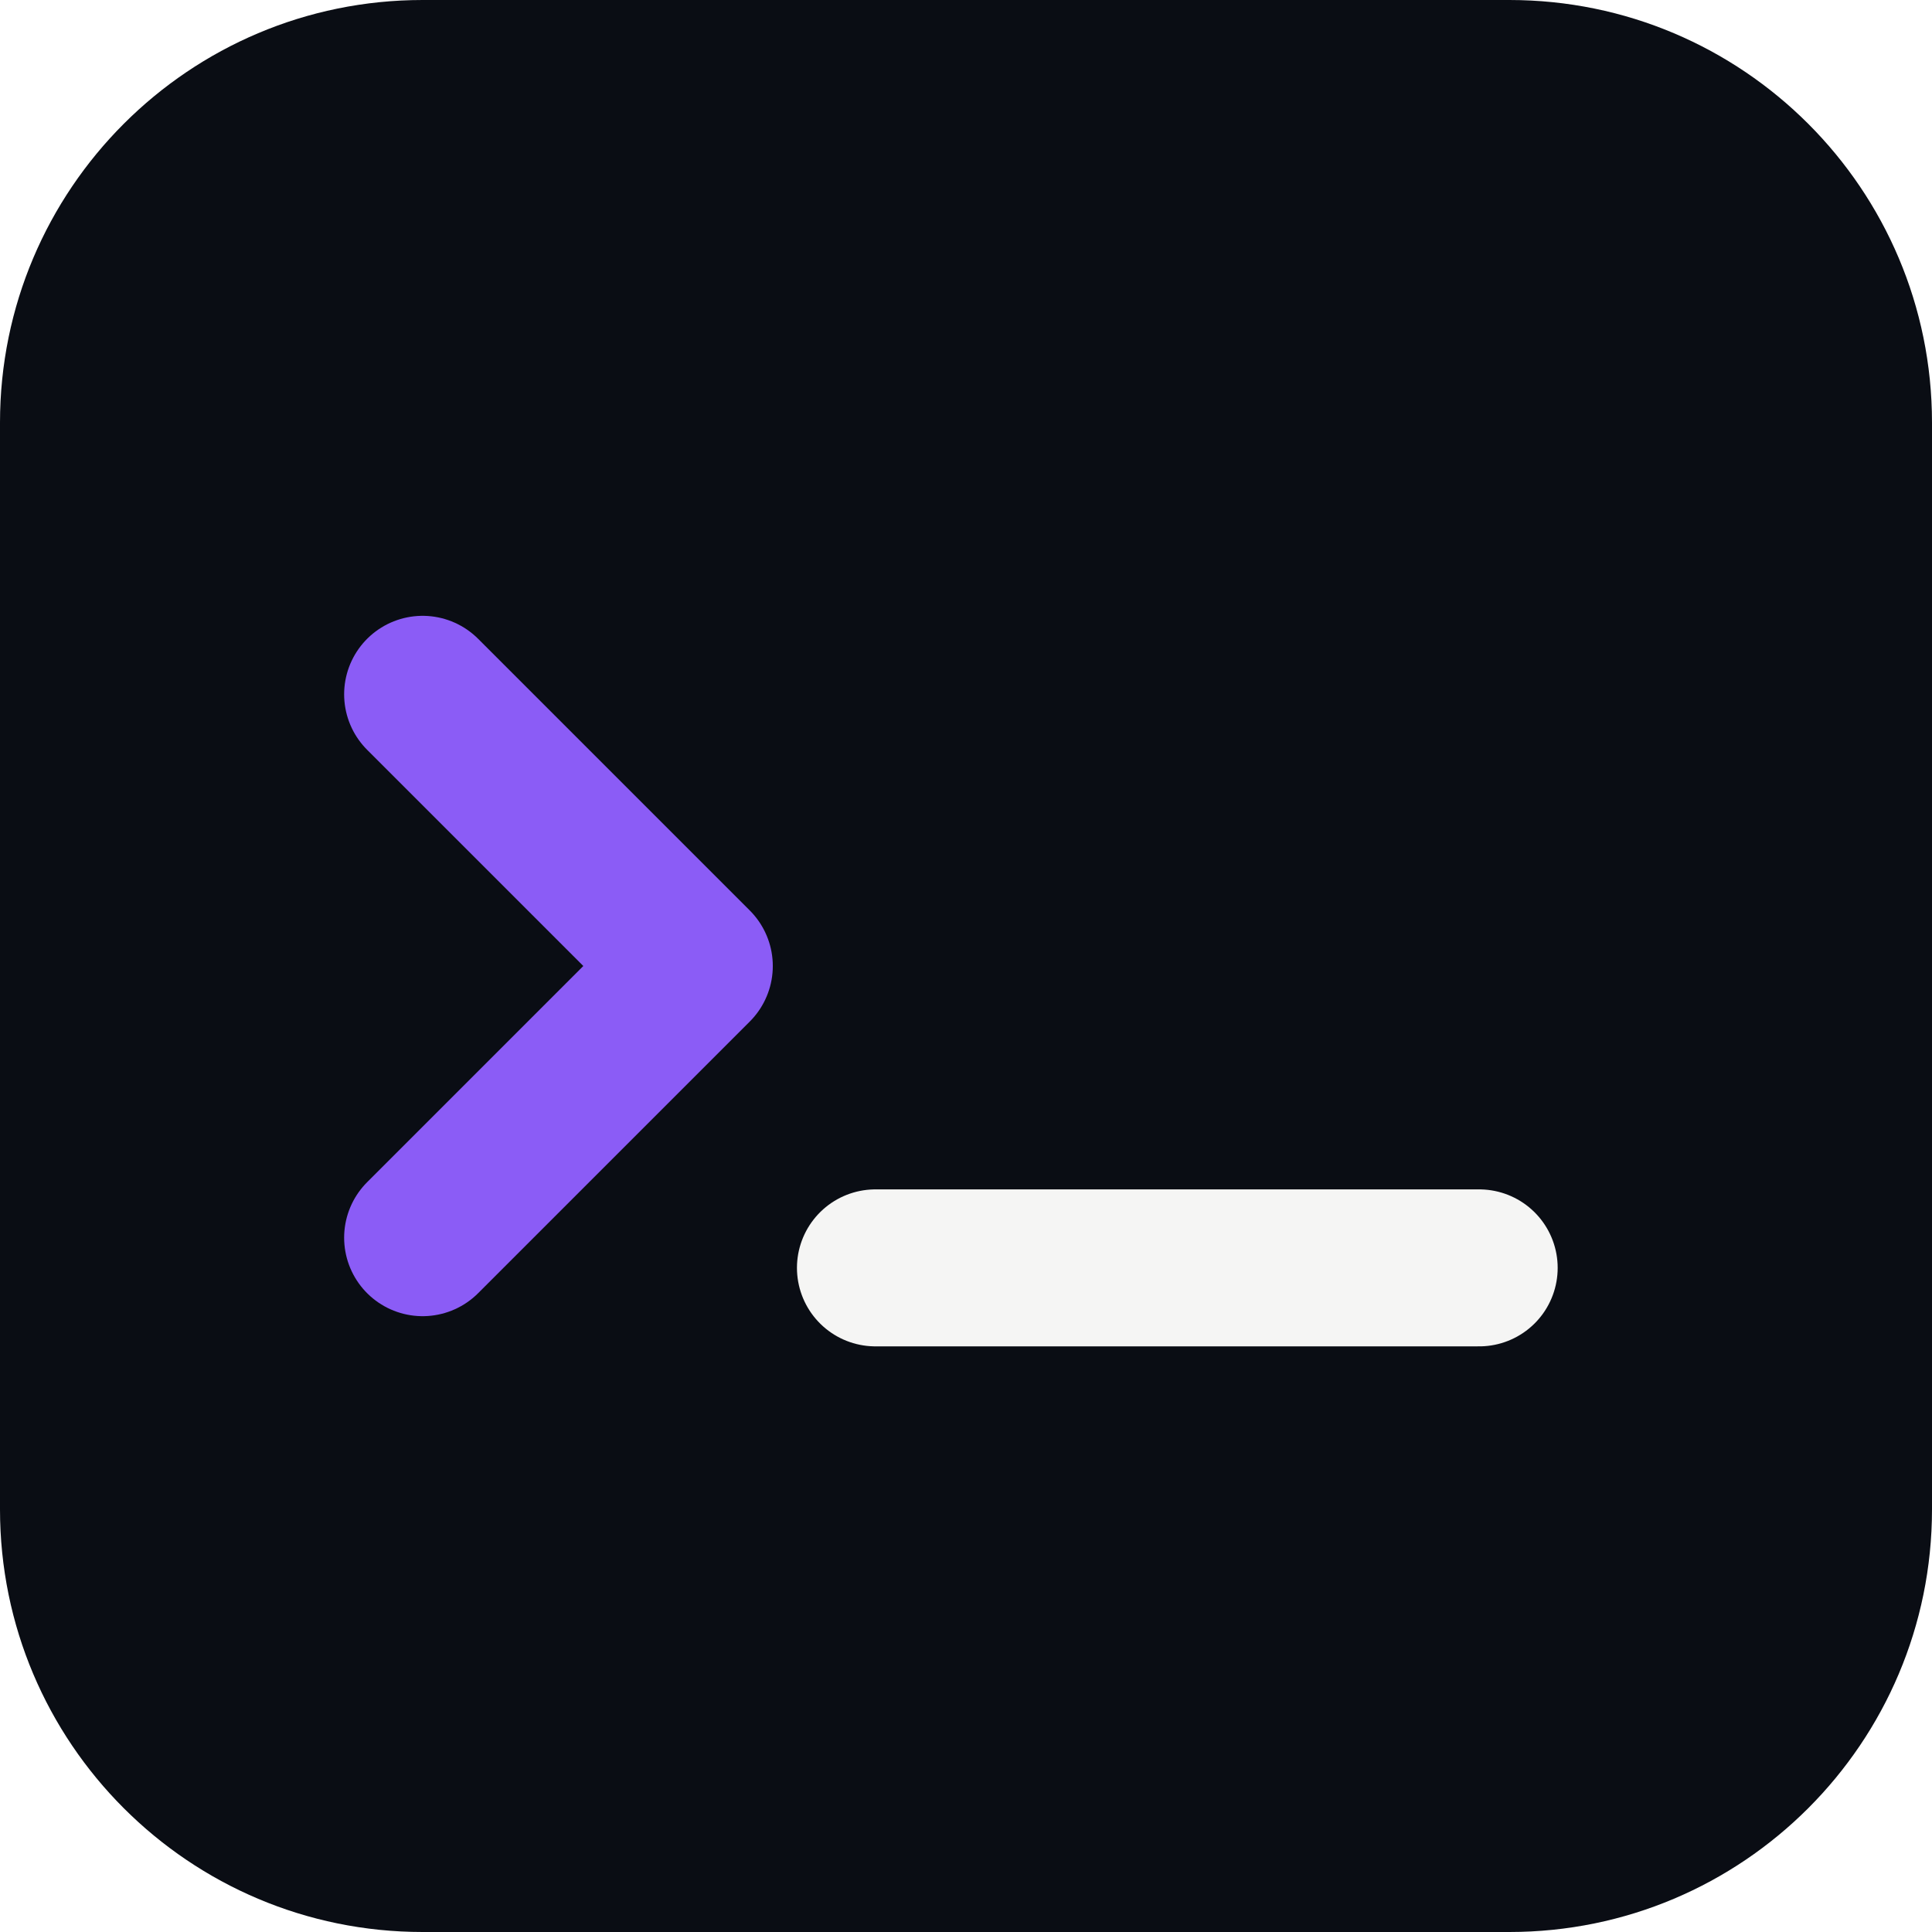
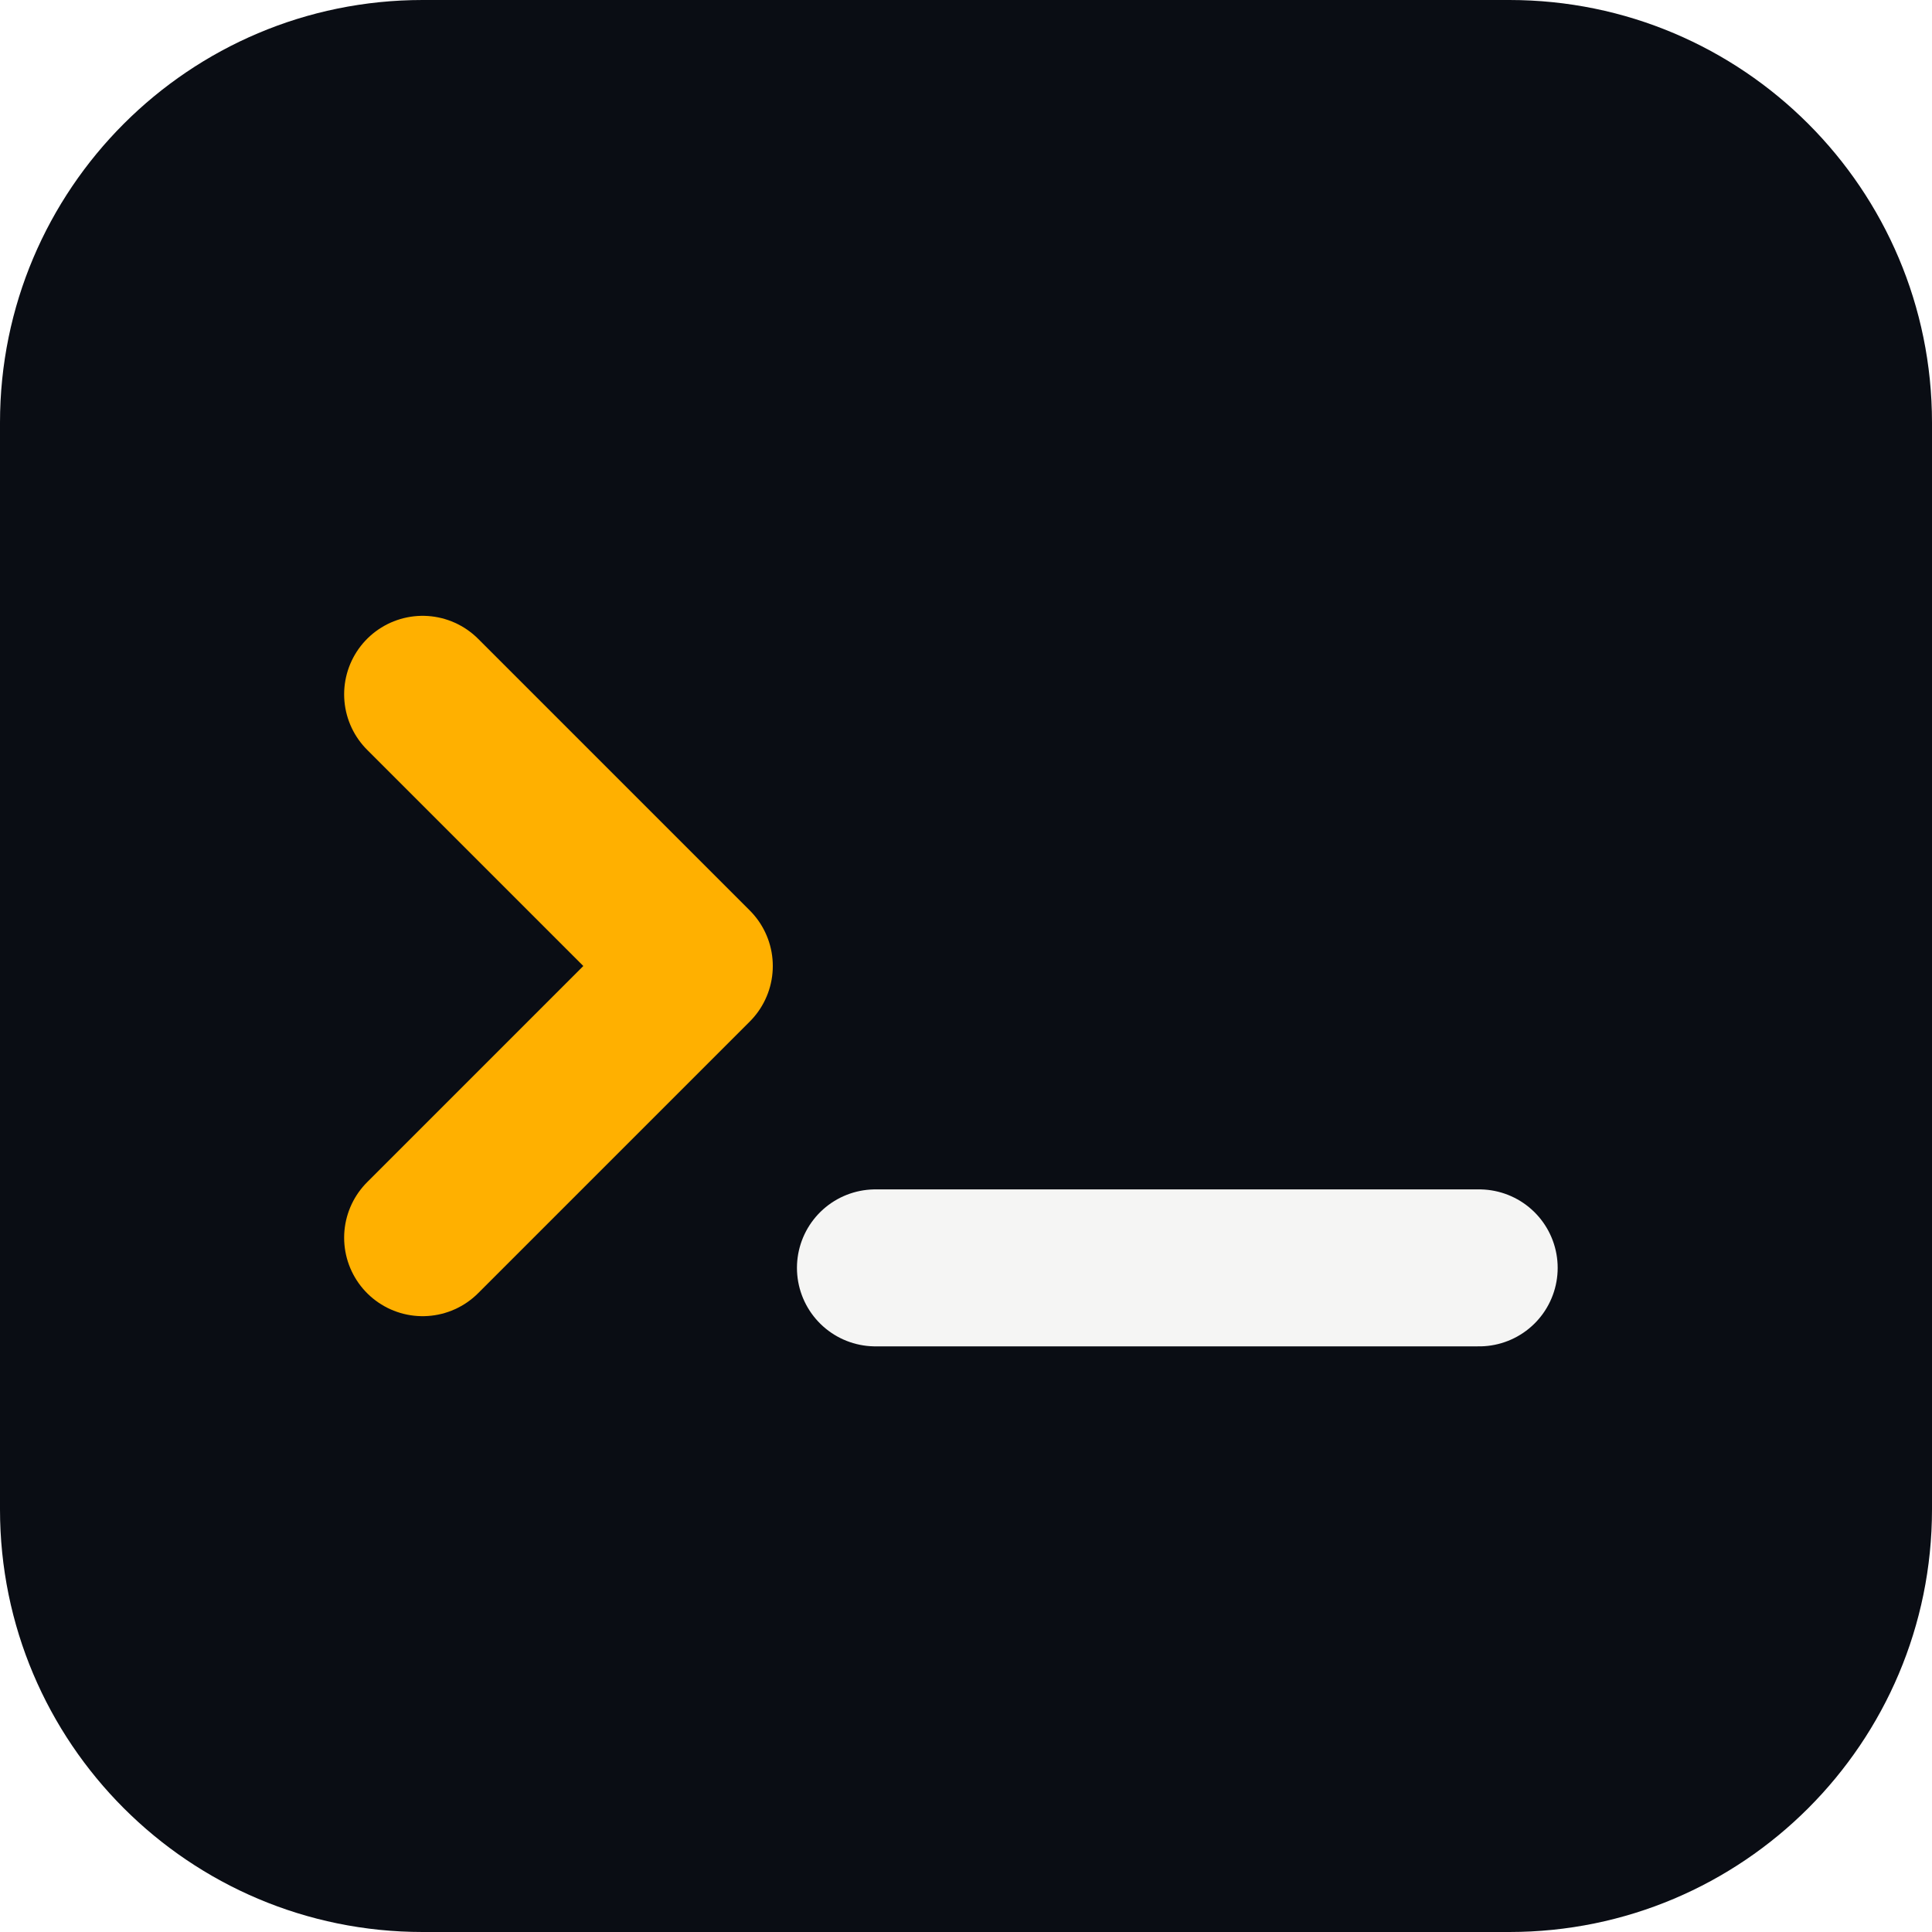
<svg xmlns="http://www.w3.org/2000/svg" viewBox="0 0 32 32">
  <rect width="32" height="32" rx="7" fill="#0A0D14" />
-   <path d="M7 11.5 11.5 16 7 20.5" stroke="#8B5CF6" stroke-width="2.6" stroke-linecap="round" stroke-linejoin="round" fill="none" />
+   <path d="M7 11.5 11.5 16 7 20.5" stroke="#FFB000" stroke-width="2.6" stroke-linecap="round" stroke-linejoin="round" fill="none" />
  <path d="M14.5 21h10" stroke="#F5F5F4" stroke-width="2.6" stroke-linecap="round" />
</svg>
